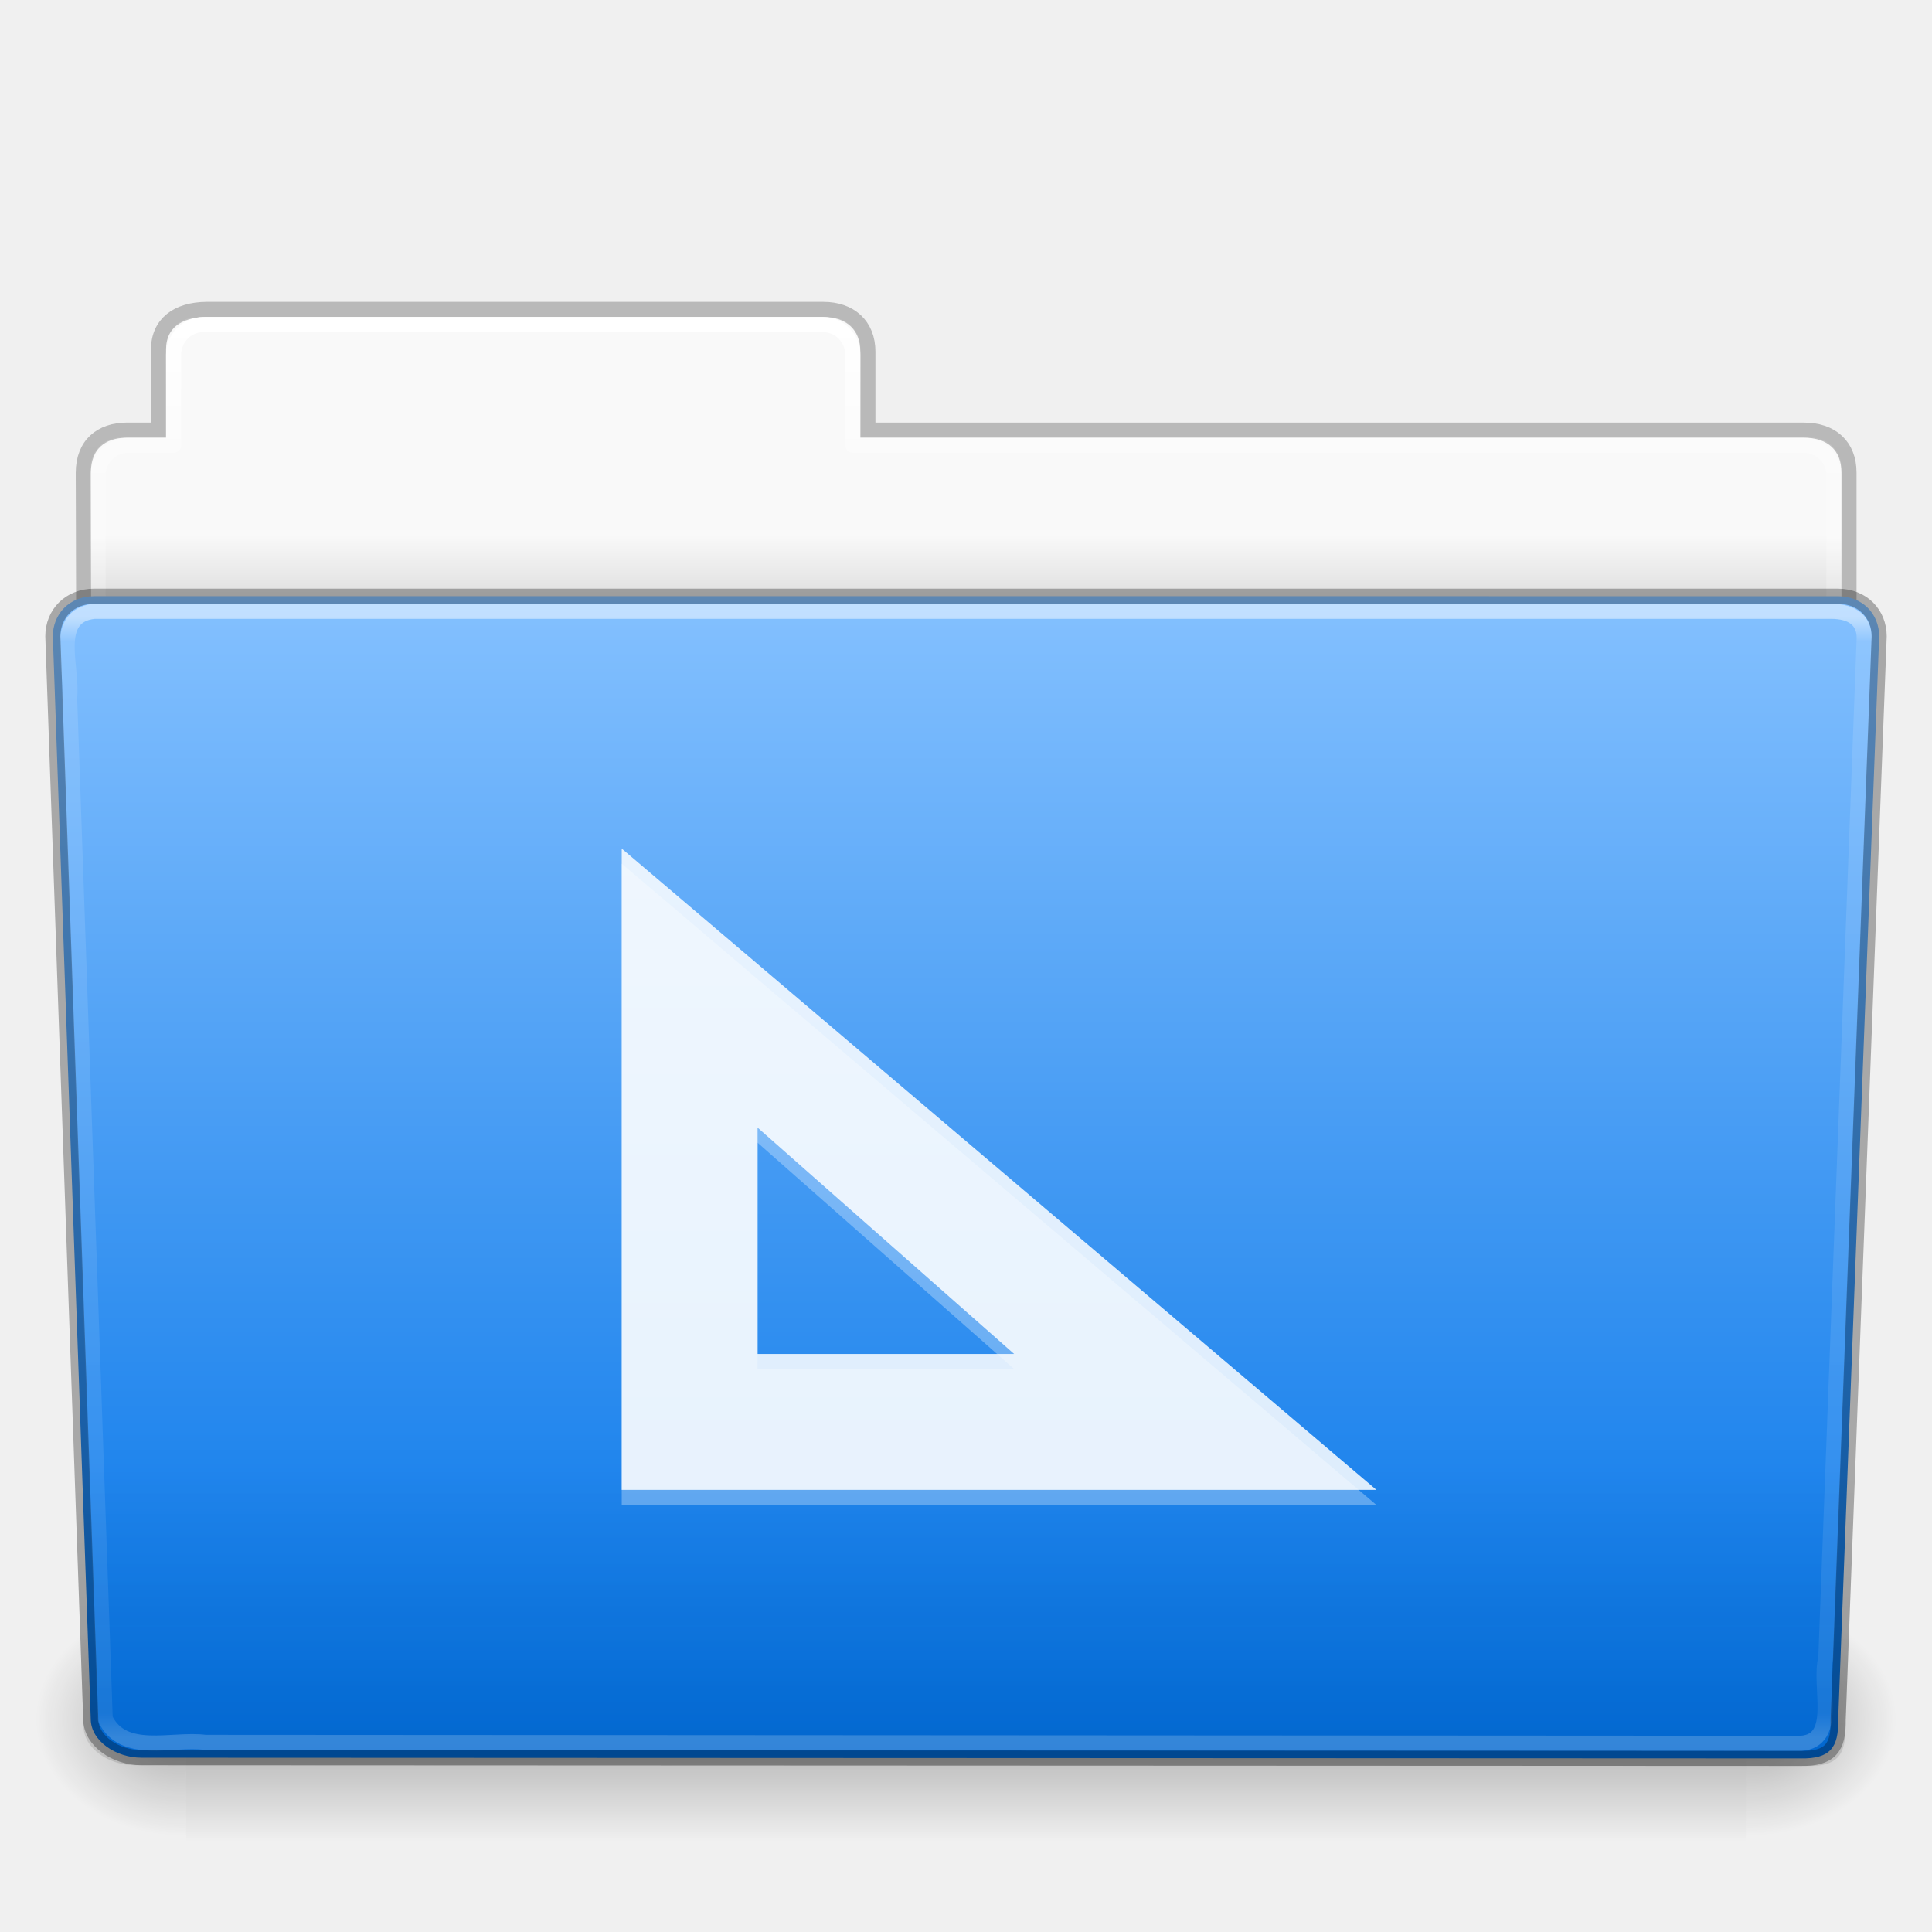
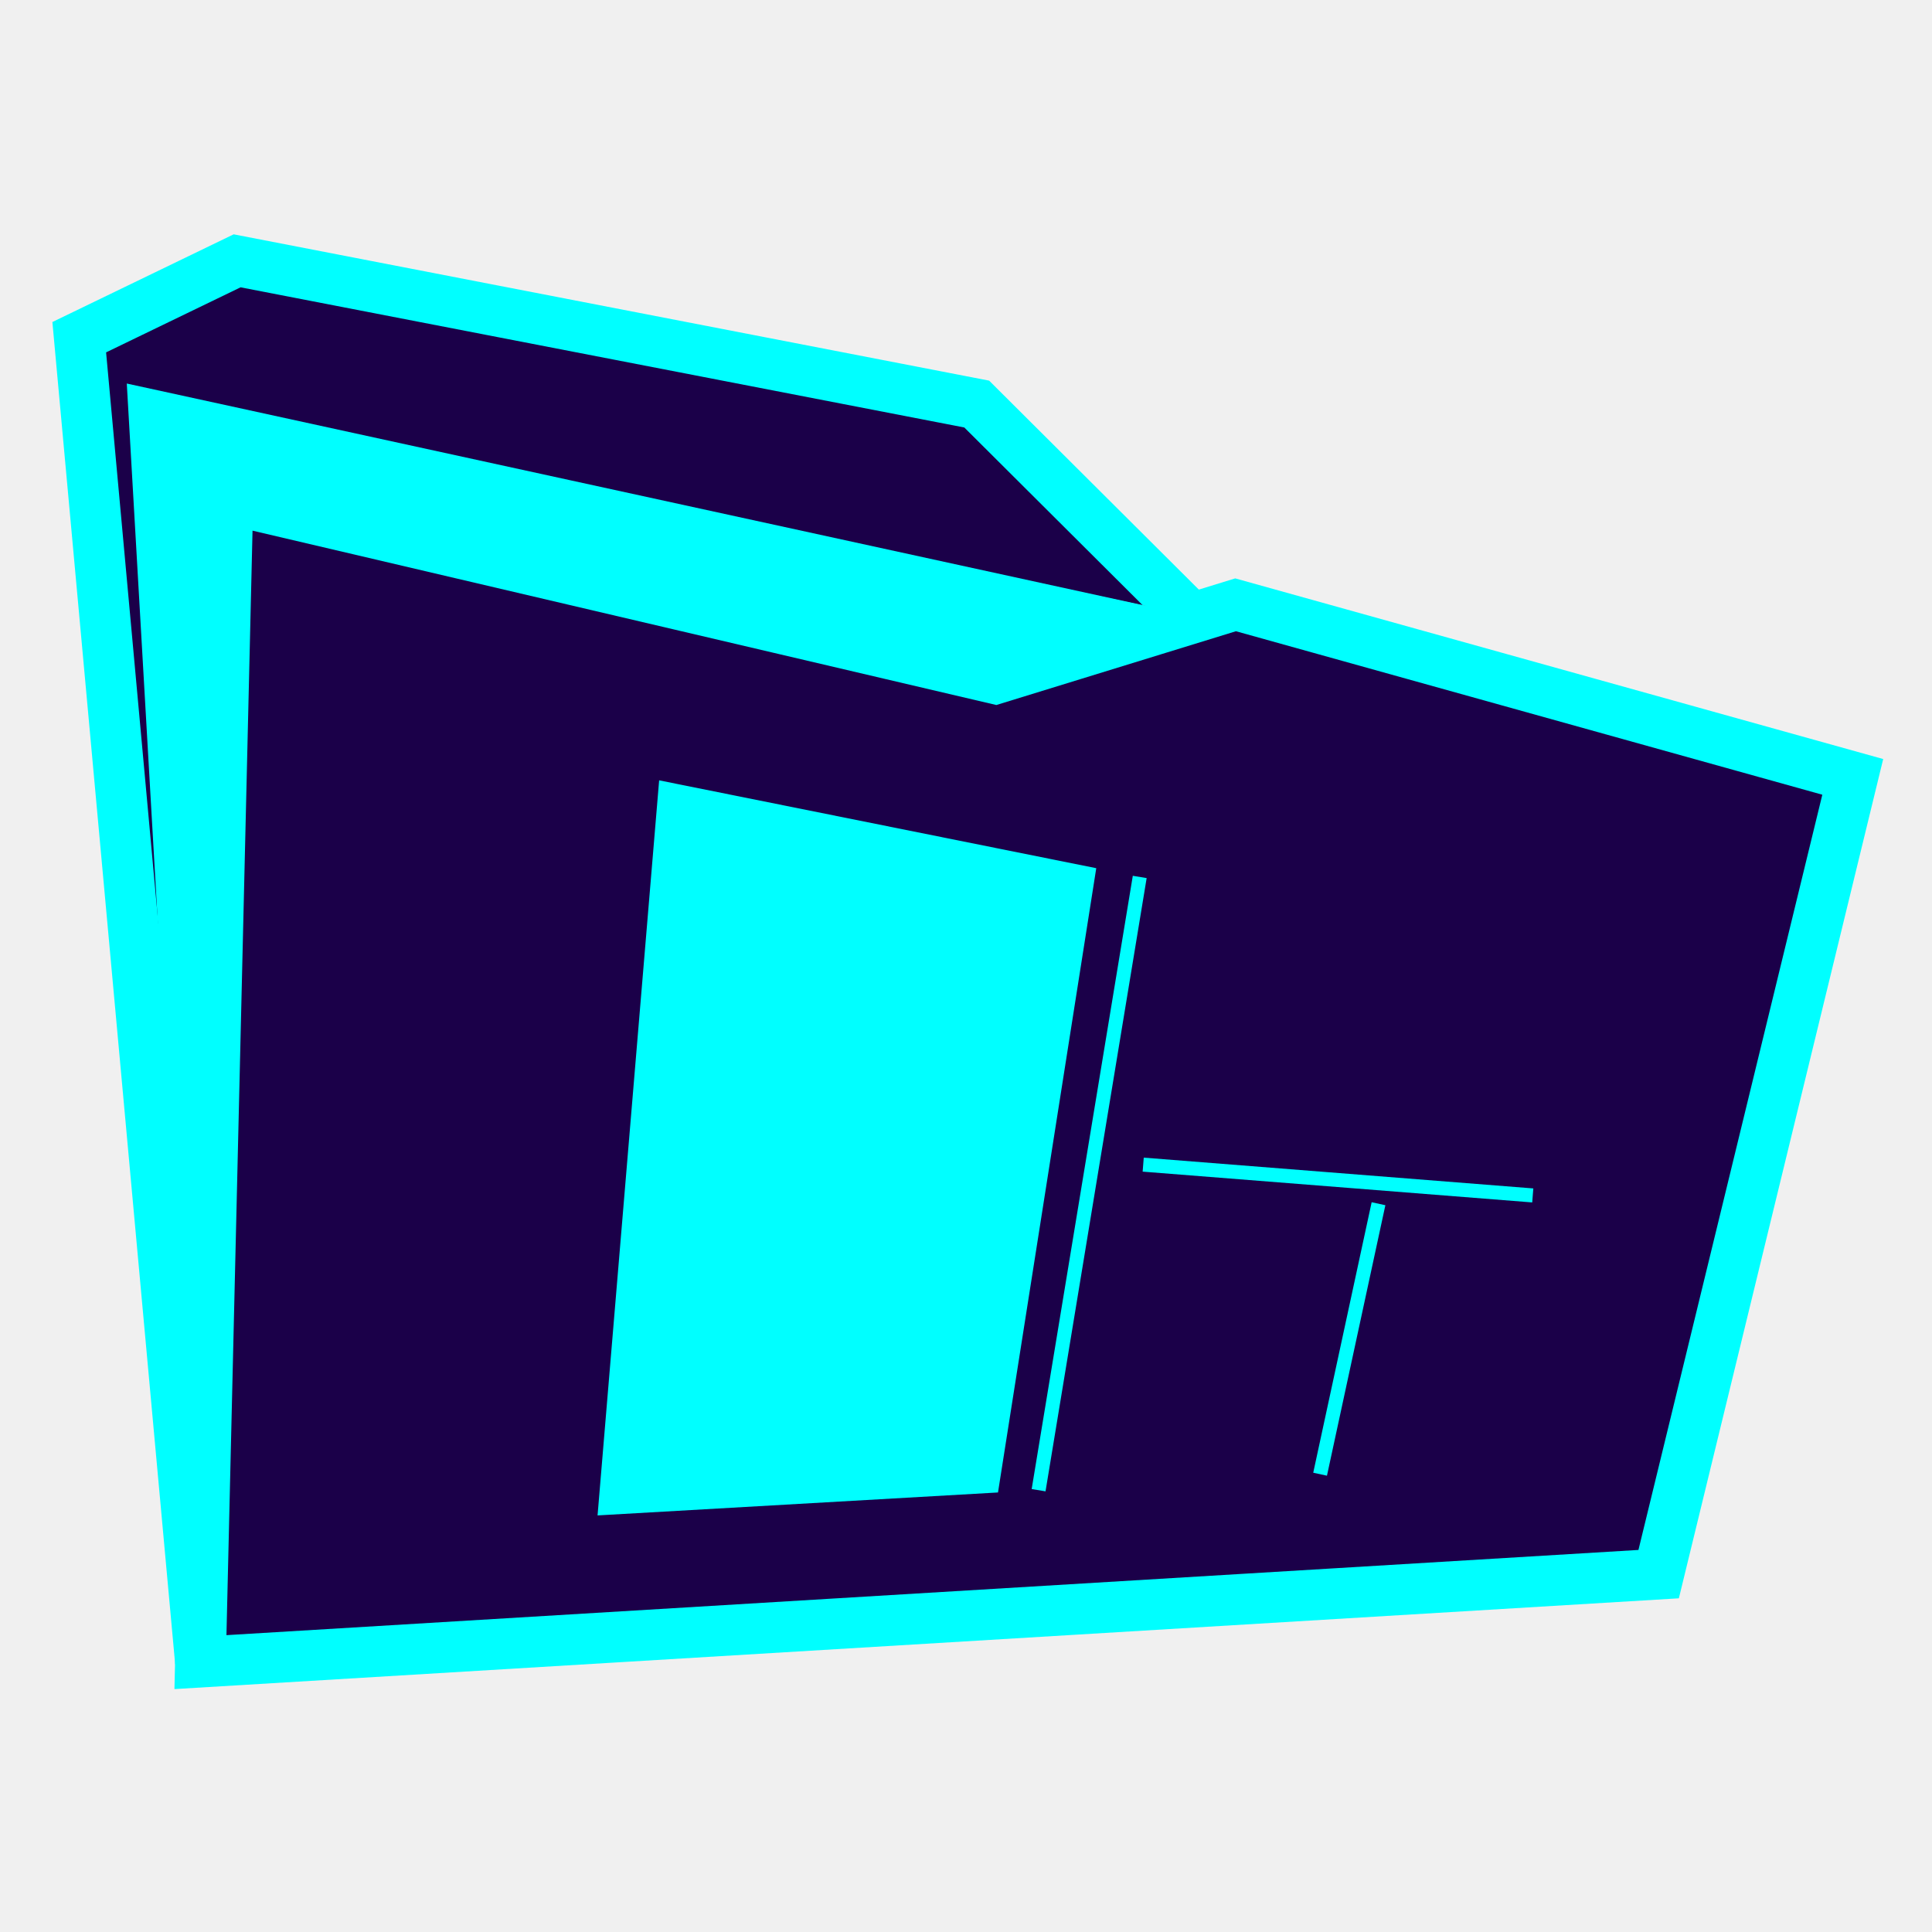
- <svg xmlns="http://www.w3.org/2000/svg" xmlns:xlink="http://www.w3.org/1999/xlink" width="128" height="128" id="svg26392" version="1.1">
-   <defs id="defs26394">
-     <linearGradient xlink:href="#linearGradient8272" id="linearGradient5891" gradientUnits="userSpaceOnUse" gradientTransform="matrix(2.665841,0,0,2.717099,-143.3328,-69.19882)" x1="97.539" y1="16.962" x2="97.539" y2="44.261" />
-     <linearGradient id="linearGradient8272">
-       <stop offset="0" style="stop-color:#ffffff;stop-opacity:1" id="stop8274" />
-       <stop offset="0.022" style="stop-color:#ffffff;stop-opacity:0.235" id="stop8276" />
-       <stop offset="0.979" style="stop-color:#ffffff;stop-opacity:0.157" id="stop8278" />
-       <stop offset="1" style="stop-color:#ffffff;stop-opacity:0.392" id="stop8280" />
-     </linearGradient>
-     <linearGradient xlink:href="#linearGradient6129-963-697-142-998-580-273" id="linearGradient5887" gradientUnits="userSpaceOnUse" gradientTransform="matrix(3.036796,0,0,2.69097,-8.883113,-65.36461)" x1="22.935" y1="49.629" x2="22.935" y2="36.599" />
-     <linearGradient id="linearGradient6129-963-697-142-998-580-273">
-       <stop id="stop2661" style="stop-color:#0a0a0a;stop-opacity:0.498" offset="0" />
-       <stop id="stop2663" style="stop-color:#0a0a0a;stop-opacity:0" offset="1" />
-     </linearGradient>
-     <linearGradient xlink:href="#linearGradient4632-0-6-4" id="linearGradient5883" gradientUnits="userSpaceOnUse" gradientTransform="matrix(1,0,0,1.026667,147,-70.18659)" x1="-91" y1="44" x2="-91" y2="119.06" />
-     <linearGradient id="linearGradient4632-0-6-4">
-       <stop style="stop-color:#85c1ff;stop-opacity:1;" offset="0" id="stop4634-4-4-7" />
-       <stop style="stop-color:#0072e7;stop-opacity:1;" offset="1" id="stop4636-3-1-5" />
-     </linearGradient>
-     <linearGradient xlink:href="#linearGradient5048-585" id="linearGradient5875" gradientUnits="userSpaceOnUse" gradientTransform="matrix(0.2134205,0,0,0.06641689,-13.14788,75.51857)" x1="302.857" y1="366.648" x2="302.857" y2="609.505" />
-     <linearGradient id="linearGradient5048-585">
-       <stop id="stop2667" style="stop-color:#000000;stop-opacity:0" offset="0" />
-       <stop id="stop2669" style="stop-color:#000000;stop-opacity:1" offset="0.5" />
-       <stop id="stop2671" style="stop-color:#000000;stop-opacity:0" offset="1" />
-     </linearGradient>
-     <radialGradient xlink:href="#linearGradient5060-179" id="radialGradient5877" gradientUnits="userSpaceOnUse" gradientTransform="matrix(0.08277507,0,0,0.06641689,65.62891,75.51857)" cx="605.714" cy="486.648" fx="605.714" fy="486.648" r="117.143" />
-     <linearGradient id="linearGradient5060-179">
-       <stop id="stop2675" style="stop-color:#000000;stop-opacity:1" offset="0" />
-       <stop id="stop2677" style="stop-color:#000000;stop-opacity:0" offset="1" />
-     </linearGradient>
-     <radialGradient xlink:href="#linearGradient5060-820" id="radialGradient5879" gradientUnits="userSpaceOnUse" gradientTransform="matrix(-0.08277505,0,0,0.06641689,62.34783,75.51857)" cx="605.714" cy="486.648" fx="605.714" fy="486.648" r="117.143" />
-     <linearGradient id="linearGradient5060-820">
-       <stop id="stop2681" style="stop-color:#000000;stop-opacity:1" offset="0" />
-       <stop id="stop2683" style="stop-color:#000000;stop-opacity:0" offset="1" />
-     </linearGradient>
-     <linearGradient xlink:href="#linearGradient9235" id="linearGradient5873" gradientUnits="userSpaceOnUse" gradientTransform="matrix(2.665841,0,0,2.646908,-143.3328,-66.04951)" x1="97.539" y1="8.81" x2="97.539" y2="44.261" />
-     <linearGradient id="linearGradient9235">
-       <stop id="stop9237" style="stop-color:#ffffff;stop-opacity:1" offset="0" />
-       <stop id="stop9239" style="stop-color:#ffffff;stop-opacity:0.235" offset="0.109" />
-       <stop id="stop9241" style="stop-color:#ffffff;stop-opacity:0.157" offset="0.979" />
-       <stop id="stop9243" style="stop-color:#ffffff;stop-opacity:0.392" offset="1" />
-     </linearGradient>
-     <linearGradient xlink:href="#linearGradient3104-8-8-97-4-6-11-5-5-1-0" id="linearGradient5869" gradientUnits="userSpaceOnUse" gradientTransform="matrix(2.168352,0,0,2.246465,141.9485,-68.59047)" x1="-51.786" y1="53.514" x2="-51.786" y2="3.634" />
-     <linearGradient id="linearGradient3104-8-8-97-4-6-11-5-5-1-0">
-       <stop offset="0" style="stop-color:#000000;stop-opacity:0.322" id="stop3106-5-4-3-5-0-2-1-0-1-2" />
-       <stop offset="1" style="stop-color:#000000;stop-opacity:0.278" id="stop3108-4-3-7-8-2-0-7-9-4-9" />
-     </linearGradient>
-     <linearGradient id="linearGradient6404-7-5">
-       <stop id="stop6406-1-8" style="stop-color:#f9f9f9;stop-opacity:1" offset="0" />
-       <stop id="stop6408-9-6" style="stop-color:#c9c9c9;stop-opacity:1" offset="1" />
-     </linearGradient>
-     <linearGradient y2="16.998" x2="62.989" y1="14.091" x1="62.989" gradientTransform="matrix(2.72093,0,0,2.672258,-117.2202,-66.21387)" gradientUnits="userSpaceOnUse" id="linearGradient26390" xlink:href="#linearGradient6404-7-5" />
+ <svg xmlns="http://www.w3.org/2000/svg" id="Layer_1" data-name="Layer 1" viewBox="0 0 128 128">
+   <defs>
+     <style>
+       .cls-1 {
+         fill: #868795;
+       }
+ 
+       .cls-2 {
+         fill: aqua;
+       }
+ 
+       .cls-3 {
+         fill: none;
+         stroke-width: .93px;
+       }
+ 
+       .cls-3, .cls-4 {
+         stroke: aqua;
+         stroke-miterlimit: 10;
+       }
+ 
+       .cls-4 {
+         fill: #1b0049;
+         stroke-width: 3.36px;
+       }
+ 
+       .cls-5 {
+         fill: #dff2fc;
+       }
+     </style>
  </defs>
-   <g id="layer1" transform="translate(0,64)">
-     <path style="color:#000000;fill:url(#linearGradient26390);fill-opacity:1;fill-rule:nonzero;stroke:none;stroke-width:1;marker:none;visibility:visible;display:inline;overflow:visible;enable-background:accumulate" d="m 13,-42.969 c -1.108,0 -2,0.892 -2,2 l 0,5.969 -3,0 c -1.108,0 -2,0.892 -2,2 l 0,11 c 0,1.108 0.892,2 2,2 l 112,0 c 1.108,0 2,-0.892 2,-2 l 0,-11 c 0,-1.108 -0.892,-2 -2,-2 l -63,0 0,-5.969 c 0,-1.108 -0.892,-2 -2,-2 l -42,0 z" id="rect8678-4" />
-     <path d="m 13.663,-43.5 c -1.878,0.021 -3.163,0.914 -3.163,2.672 l 0,5.327 c -0.961,0 -1.477,-0.003 -2.104,0 -1.679,0.008 -2.878,0.945 -2.878,2.833 0.094,27.498 -0.018,28.922 -0.018,31.257 3.906,0 117,-9.887 117,-14.142 l 0,-17.142 c 0,-1.758 -1.158,-2.826 -3.036,-2.805 l -61.964,0 0,-5.199 c 0,-1.758 -1.187,-2.801 -2.948,-2.801 l -40.889,0 z" id="path3468" style="opacity:0.8;color:#000000;fill:none;stroke:url(#linearGradient5869);stroke-width:1;stroke-linecap:butt;stroke-linejoin:miter;stroke-miterlimit:4;stroke-opacity:1;stroke-dasharray:none;stroke-dashoffset:0;marker:none;visibility:visible;display:inline;overflow:visible;enable-background:accumulate" />
-     <path style="color:#000000;fill:none;stroke:url(#linearGradient5873);stroke-width:1;stroke-linecap:round;stroke-linejoin:round;stroke-miterlimit:4;stroke-opacity:1;stroke-dasharray:none;stroke-dashoffset:0;marker:none;visibility:visible;display:inline;overflow:visible;enable-background:accumulate" d="m 13.5,-42.5 c -1.108,0 -2,0.892 -2,2 l 0,6 -3,0 c -1.108,0 -2,0.892 -2,2 l 0,11 c 0,1.108 0.892,2 2,2 l 111,0 c 1.108,0 2,-0.892 2,-2 l 0,-11 c 0,-1.108 -0.892,-2 -2,-2 l -63,0 0,-6 c 0,-1.108 -0.892,-2 -2,-2 l -41,0 z" id="rect8678" />
-     <g transform="matrix(1.002734,0,0,0.9919518,-0.1633134,-57.0664)" id="g2479">
-       <rect width="103.052" height="16.13" x="12.463" y="99.87" id="rect4173" style="opacity:0.3;fill:url(#linearGradient5875);fill-opacity:1;fill-rule:nonzero;stroke:none;stroke-width:1;marker:none;visibility:visible;display:inline;overflow:visible" />
-       <path d="m 115.514,99.871 c 0,0 0,16.129 0,16.129 4.263,0.03 10.305,-3.614 10.305,-8.066 0,-4.452 -4.757,-8.063 -10.305,-8.063 z" id="path5058" style="opacity:0.3;fill:url(#radialGradient5877);fill-opacity:1;fill-rule:nonzero;stroke:none;stroke-width:1;marker:none;visibility:visible;display:inline;overflow:visible" />
-       <path d="m 12.463,99.871 c 0,0 0,16.129 0,16.129 -4.263,0.03 -10.305,-3.614 -10.305,-8.066 0,-4.452 4.757,-8.063 10.305,-8.063 z" id="path5018" style="opacity:0.3;fill:url(#radialGradient5879);fill-opacity:1;fill-rule:nonzero;stroke:none;stroke-width:1;marker:none;visibility:visible;display:inline;overflow:visible" />
-     </g>
-     <path d="m 6.25,-24.5 115.5,0.001 c 1.669,0 2.75,1.184 2.75,2.655 l -2.716,71.781 c 0.039,1.862 -0.55,2.6 -2.489,2.561 L 9.362,52.452 c -1.669,0 -3.351,-1.099 -3.351,-2.571 l -2.51,-71.725 c 0,-1.472 1.081,-2.656 2.75,-2.656 z" id="path3369" style="fill:url(#linearGradient5883);fill-opacity:1;fill-rule:nonzero;stroke:none;stroke-width:1;marker:none;visibility:visible;display:inline;overflow:visible;enable-background:accumulate" />
-     <path d="m 5.773,-25 116.455,0.001 c 1.682,0 2.773,1.199 2.773,2.69 l -2.739,72.713 c 0.039,1.886 -0.555,2.634 -2.509,2.595 L 8.91,52.951 c -1.682,0 -3.379,-1.113 -3.379,-2.604 l -2.531,-72.656 c 0,-1.491 1.09,-2.691 2.773,-2.691 z" id="path6127" style="opacity:0.4;fill:url(#linearGradient5887);fill-opacity:1;stroke:none" />
-     <path style="opacity:0.5;fill:none;stroke:url(#linearGradient5891);stroke-width:1;stroke-linecap:round;stroke-linejoin:round;stroke-miterlimit:4;stroke-opacity:1;stroke-dasharray:none;stroke-dashoffset:0;marker:none;visibility:visible;display:inline;overflow:visible;enable-background:accumulate" d="m 6.25,-23.5 c -2.849,0.297 -1.409,3.767 -1.64,5.72 0.786,22.548 1.575,45.096 2.359,67.644 1.189,2.49 4.43,1.282 6.638,1.574 35.235,0.021 70.47,0.041 105.705,0.062 2.566,-0.165 1.157,-3.818 1.654,-5.656 0.855,-22.569 2.543,-67.571 2.543,-67.571 0,-1.162 -0.78,-1.773 -2.207,-1.773 -37.089,0 -77.962,0 -115.052,0 z" id="path8263" />
-     <path d="m 6.25,-24.5 115.5,0.001 c 1.669,0 2.75,1.184 2.75,2.655 l -2.716,71.781 c 0.039,1.862 -0.55,2.6 -2.489,2.561 L 9.362,52.452 c -1.669,0 -3.351,-1.099 -3.351,-2.571 l -2.51,-71.725 c 0,-1.472 1.081,-2.656 2.75,-2.656 z" id="path3369-7" style="opacity:0.3;fill:none;stroke:#000000;stroke-width:1;stroke-linecap:round;stroke-linejoin:round;stroke-miterlimit:4;stroke-opacity:1;stroke-dasharray:none;stroke-dashoffset:0;marker:none;visibility:visible;display:inline;overflow:visible;enable-background:accumulate" />
-     <path d="m 41.191,-6.778 0,42.484 50,0 z m 9,18.484 17,15 -17,0 z" style="font-size:medium;font-style:normal;font-variant:normal;font-weight:normal;font-stretch:normal;text-indent:0;text-align:start;text-decoration:none;line-height:normal;letter-spacing:normal;word-spacing:normal;text-transform:none;direction:ltr;block-progression:tb;writing-mode:lr-tb;text-anchor:start;baseline-shift:baseline;opacity:0.3;color:#000000;fill:#ffffff;fill-opacity:1;stroke:none;stroke-width:5;marker:none;visibility:visible;display:inline;overflow:visible;enable-background:accumulate;font-family:Sans;-inkscape-font-specification:Sans" id="path4048" />
-     <path style="font-size:medium;font-style:normal;font-variant:normal;font-weight:normal;font-stretch:normal;text-indent:0;text-align:start;text-decoration:none;line-height:normal;letter-spacing:normal;word-spacing:normal;text-transform:none;direction:ltr;block-progression:tb;writing-mode:lr-tb;text-anchor:start;baseline-shift:baseline;color:#000000;fill:#ffffff;fill-opacity:0.851;stroke:none;stroke-width:5;marker:none;visibility:visible;display:inline;overflow:visible;enable-background:accumulate;font-family:Sans;-inkscape-font-specification:Sans" d="m 41.191,-7.778 0,42.484 50,0 z m 9,18.484 17,15 -17,0 z" id="path181" />
+   <g>
+     <polyline class="cls-4" points="78.95 40.96 64.71 26.77 15.71 17.28 5.25 22.34 13.28 110.12" />
+     <polyline class="cls-5" points="82.75 39.22 81.86 40.07 65.95 44.97 15.1 33.05 13.28 110.12" />
+     <polygon class="cls-1" points="13.31 110.72 13.09 31.4 65.93 43.82 77.08 40.39 12.4 26.77 13.31 110.72" />
+     <polygon class="cls-2" points="13.31 110.72 14.1 31.83 65.93 43.82 77.08 40.39 8.4 25.41 13.31 110.72" />
+     <polygon class="cls-4" points="109.89 104.29 13.28 110.12 15.1 33.05 65.95 44.97 81.86 40.07 122.75 51.47 109.89 104.29" />
+   </g>
+   <g>
+     <line class="cls-3" x1="75.51" y1="58.1" x2="68.81" y2="98.73" />
+     <line class="cls-3" x1="75.74" y1="77.16" x2="101.55" y2="79.2" />
+     <polygon class="cls-2" points="39.59 100.4 66.12 98.88 72.63 57.52 43.67 51.7 39.59 100.4" />
+     <line class="cls-3" x1="91.33" y1="79.75" x2="87.46" y2="97.67" />
  </g>
</svg>
